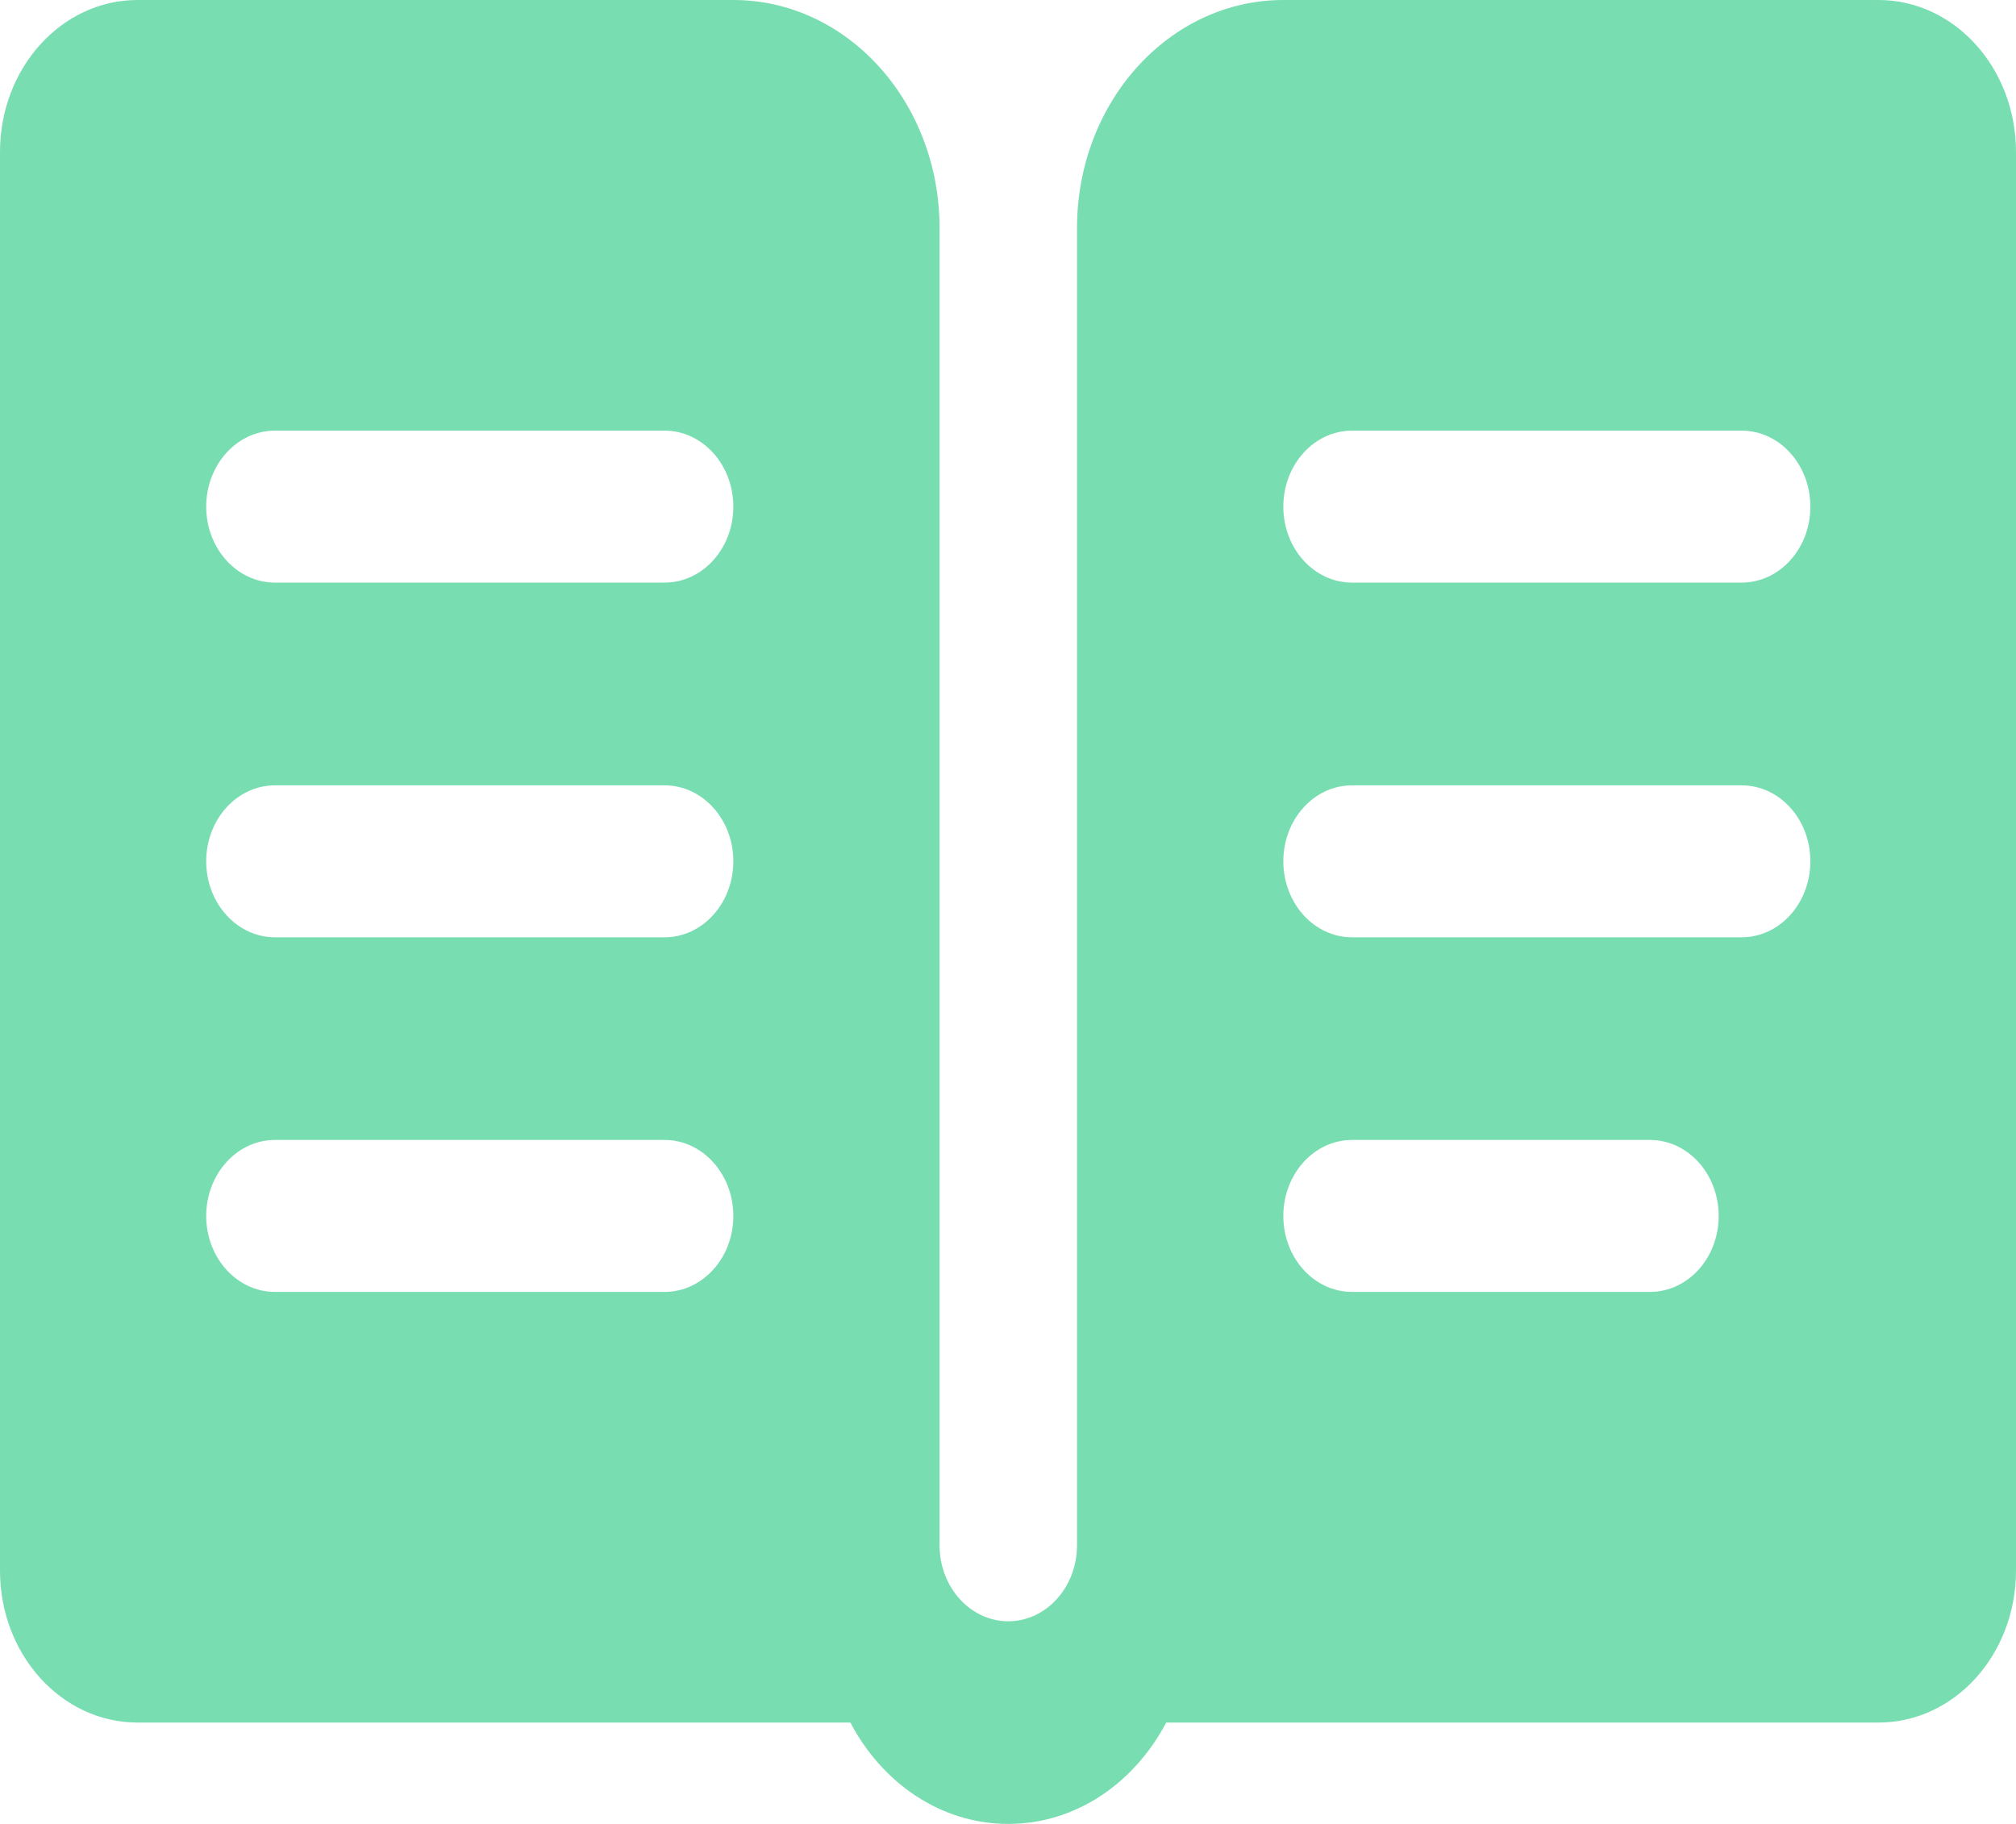
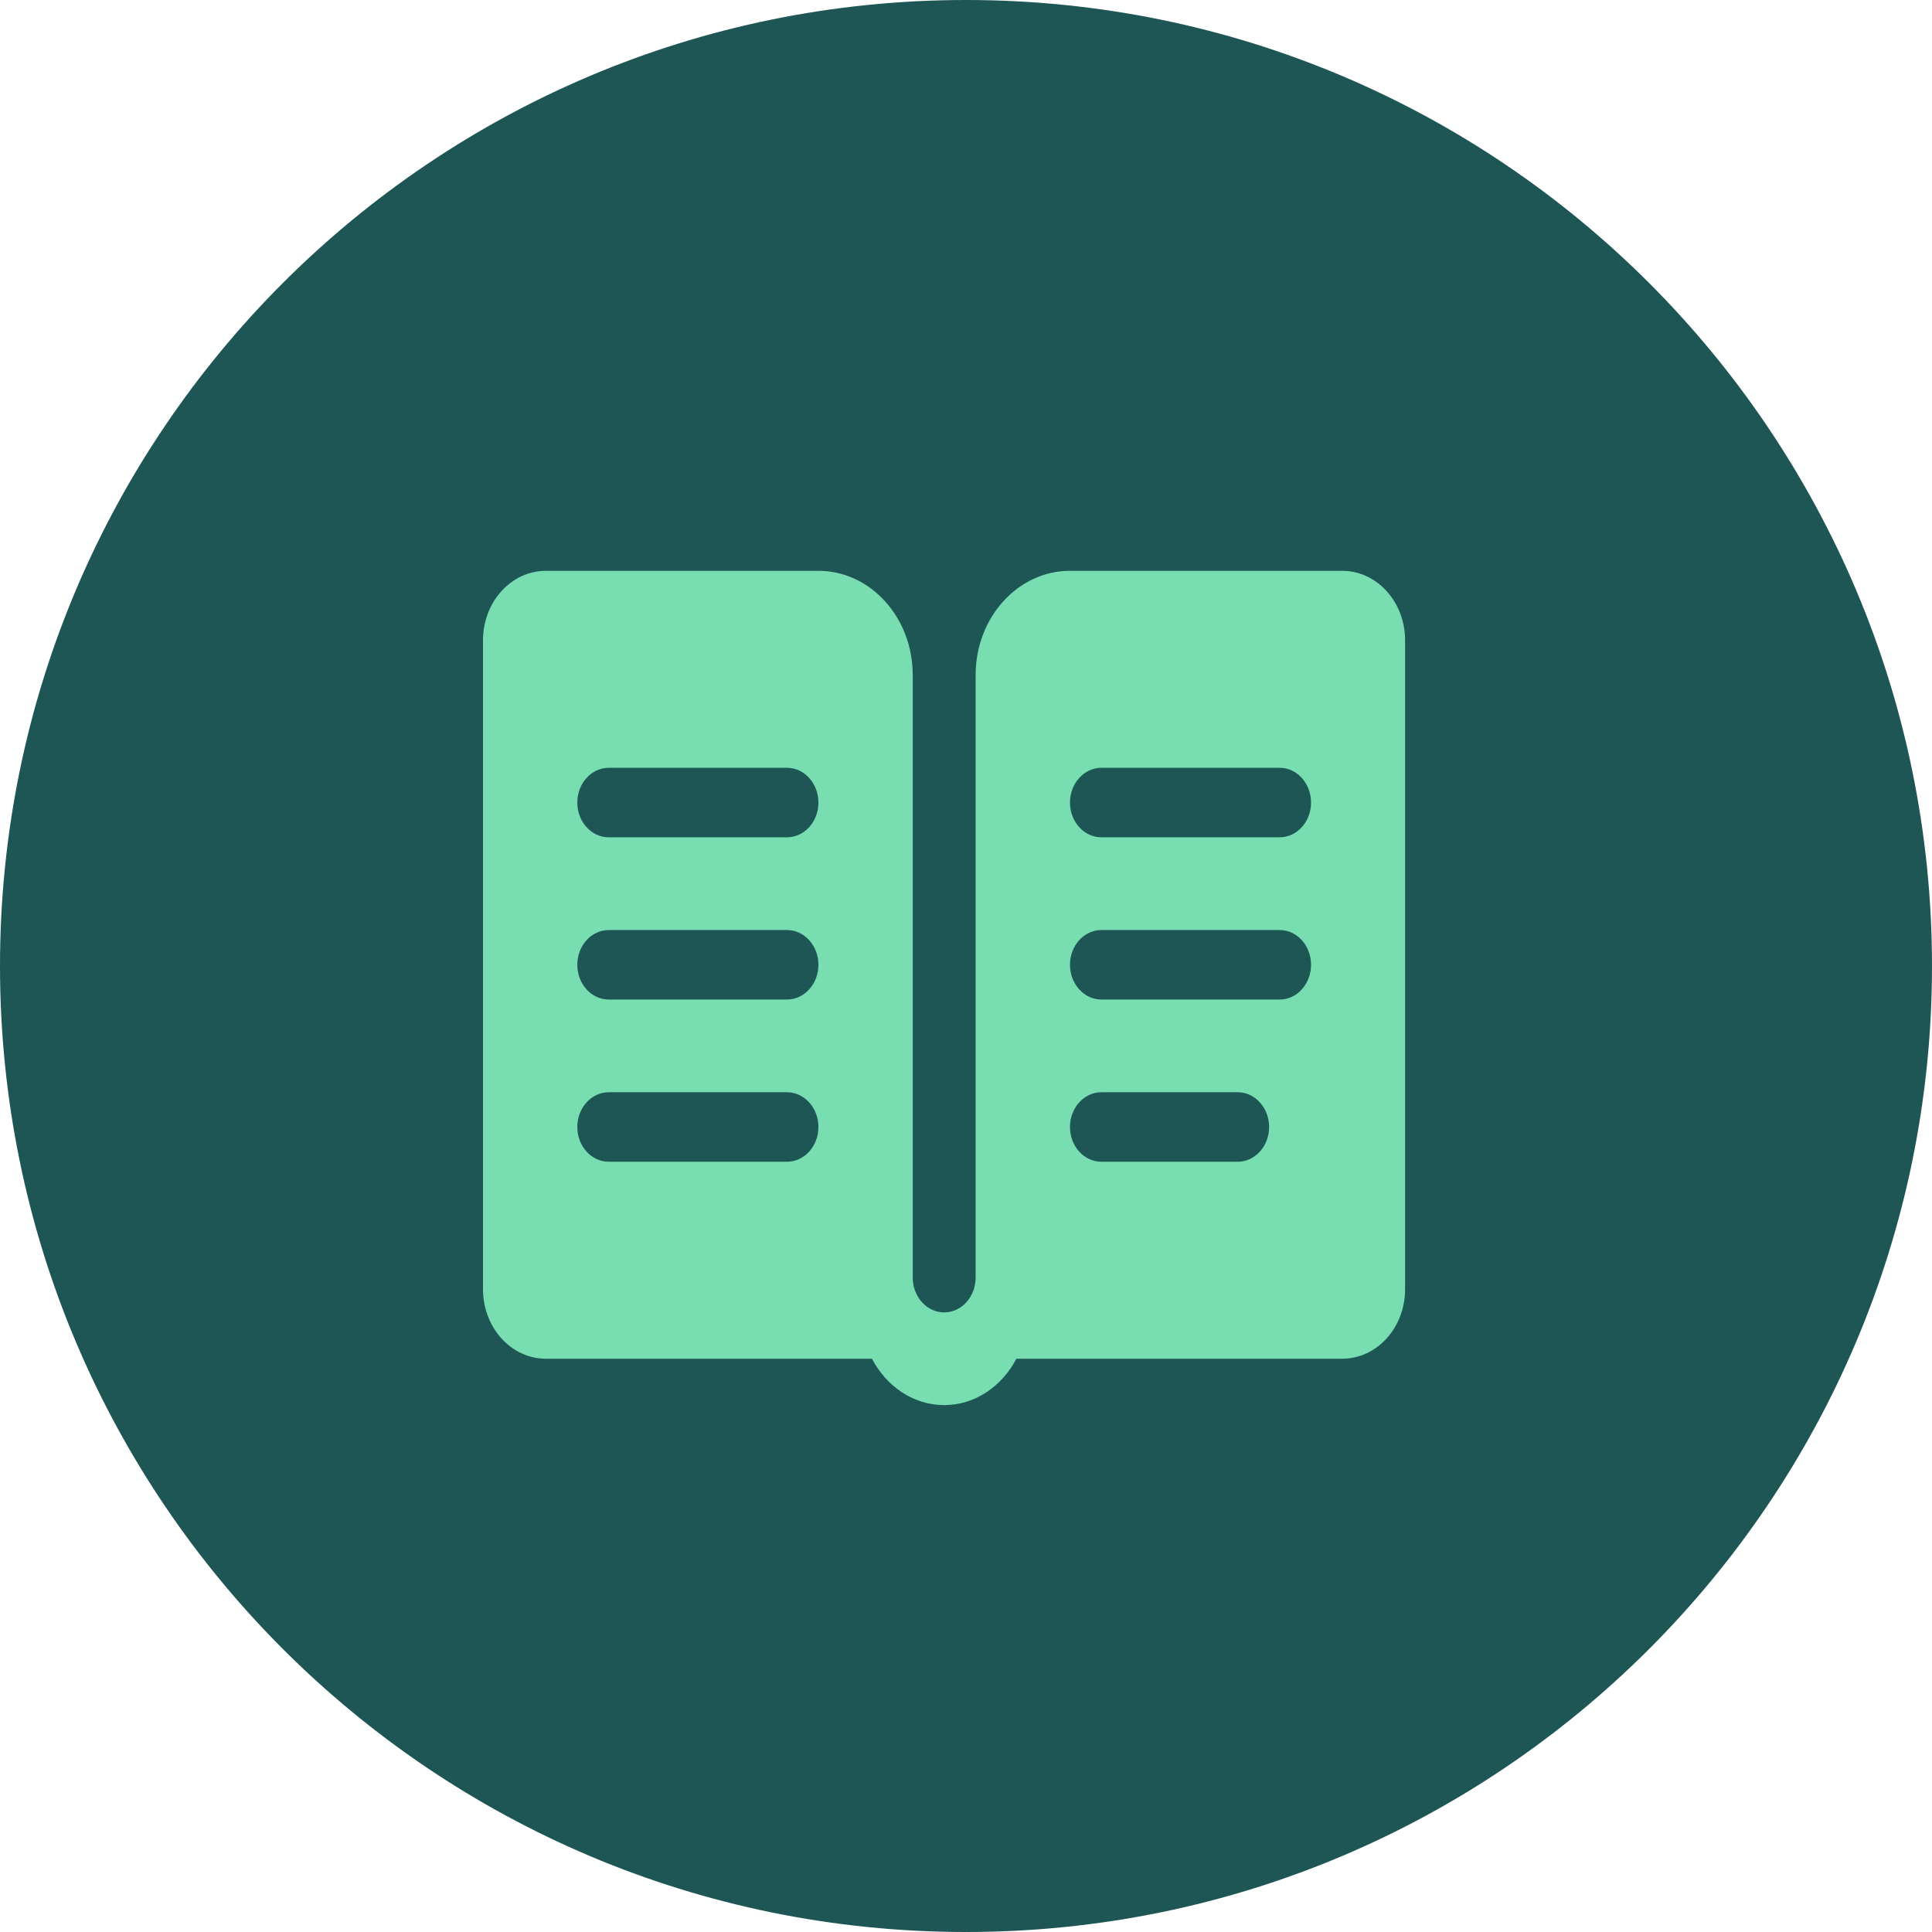
- <svg xmlns="http://www.w3.org/2000/svg" width="21" height="19" viewBox="0 0 21 19" fill="none">
-   <path d="M19.568 0H13.368C12.181 0 11.219 1.063 11.219 2.375V16.097C11.219 16.534 10.898 16.889 10.503 16.889C10.108 16.889 9.787 16.534 9.787 16.097V2.375C9.787 1.063 8.825 0 7.639 0H1.432C0.641 0 0 0.709 0 1.583V16.361C0 17.236 0.641 17.944 1.432 17.944H8.858C9.189 18.573 9.798 19 10.503 19C11.208 19 11.817 18.573 12.148 17.944H19.568C20.359 17.944 21 17.236 21 16.361V1.583C21 0.709 20.359 0 19.568 0ZM6.923 13.458H2.864C2.469 13.458 2.148 13.104 2.148 12.667C2.148 12.23 2.469 11.875 2.864 11.875H6.923C7.318 11.875 7.639 12.23 7.639 12.667C7.639 13.104 7.318 13.458 6.923 13.458ZM6.923 9.764H2.864C2.469 9.764 2.148 9.409 2.148 8.972C2.148 8.535 2.469 8.181 2.864 8.181H6.923C7.318 8.181 7.639 8.535 7.639 8.972C7.639 9.409 7.318 9.764 6.923 9.764ZM6.923 6.069H2.864C2.469 6.069 2.148 5.715 2.148 5.278C2.148 4.841 2.469 4.486 2.864 4.486H6.923C7.318 4.486 7.639 4.841 7.639 5.278C7.639 5.715 7.318 6.069 6.923 6.069ZM17.187 13.458H14.084C13.688 13.458 13.368 13.104 13.368 12.667C13.368 12.23 13.688 11.875 14.084 11.875H17.187C17.583 11.875 17.903 12.23 17.903 12.667C17.903 13.104 17.583 13.458 17.187 13.458ZM18.142 9.764H14.084C13.688 9.764 13.368 9.409 13.368 8.972C13.368 8.535 13.688 8.181 14.084 8.181H18.142C18.538 8.181 18.858 8.535 18.858 8.972C18.858 9.409 18.538 9.764 18.142 9.764ZM18.142 6.069H14.084C13.688 6.069 13.368 5.715 13.368 5.278C13.368 4.841 13.688 4.486 14.084 4.486H18.142C18.538 4.486 18.858 4.841 18.858 5.278C18.858 5.715 18.538 6.069 18.142 6.069Z" fill="#78DDB1" />
+ <svg xmlns="http://www.w3.org/2000/svg" width="44" height="44" viewBox="0 0 44 44" fill="none">
+   <circle cx="22" cy="22" r="22" fill="#1E5656" />
+   <path d="M30.568 13H24.368C23.181 13 22.219 14.063 22.219 15.375V29.097C22.219 29.534 21.898 29.889 21.503 29.889C21.108 29.889 20.787 29.534 20.787 29.097V15.375C20.787 14.063 19.825 13 18.639 13H12.432C11.641 13 11 13.709 11 14.583V29.361C11 30.236 11.641 30.944 12.432 30.944H19.858C20.189 31.573 20.798 32 21.503 32C22.208 32 22.817 31.573 23.148 30.944H30.568C31.359 30.944 32 30.236 32 29.361V14.583C32 13.709 31.359 13 30.568 13ZM17.922 26.458H13.864C13.469 26.458 13.148 26.104 13.148 25.667C13.148 25.23 13.469 24.875 13.864 24.875H17.922C18.318 24.875 18.639 25.23 18.639 25.667C18.639 26.104 18.318 26.458 17.922 26.458ZM17.922 22.764H13.864C13.469 22.764 13.148 22.409 13.148 21.972C13.148 21.535 13.469 21.181 13.864 21.181H17.922C18.318 21.181 18.639 21.535 18.639 21.972C18.639 22.409 18.318 22.764 17.922 22.764ZM17.922 19.069H13.864C13.469 19.069 13.148 18.715 13.148 18.278C13.148 17.841 13.469 17.486 13.864 17.486H17.922C18.318 17.486 18.639 17.841 18.639 18.278C18.639 18.715 18.318 19.069 17.922 19.069ZM28.187 26.458H25.084C24.688 26.458 24.368 26.104 24.368 25.667C24.368 25.23 24.688 24.875 25.084 24.875H28.187C28.583 24.875 28.903 25.23 28.903 25.667C28.903 26.104 28.583 26.458 28.187 26.458ZM29.142 22.764H25.084C24.688 22.764 24.368 22.409 24.368 21.972C24.368 21.535 24.688 21.181 25.084 21.181H29.142C29.538 21.181 29.858 21.535 29.858 21.972C29.858 22.409 29.538 22.764 29.142 22.764ZM29.142 19.069H25.084C24.688 19.069 24.368 18.715 24.368 18.278C24.368 17.841 24.688 17.486 25.084 17.486H29.142C29.538 17.486 29.858 17.841 29.858 18.278C29.858 18.715 29.538 19.069 29.142 19.069Z" fill="#78DDB1" />
</svg>
